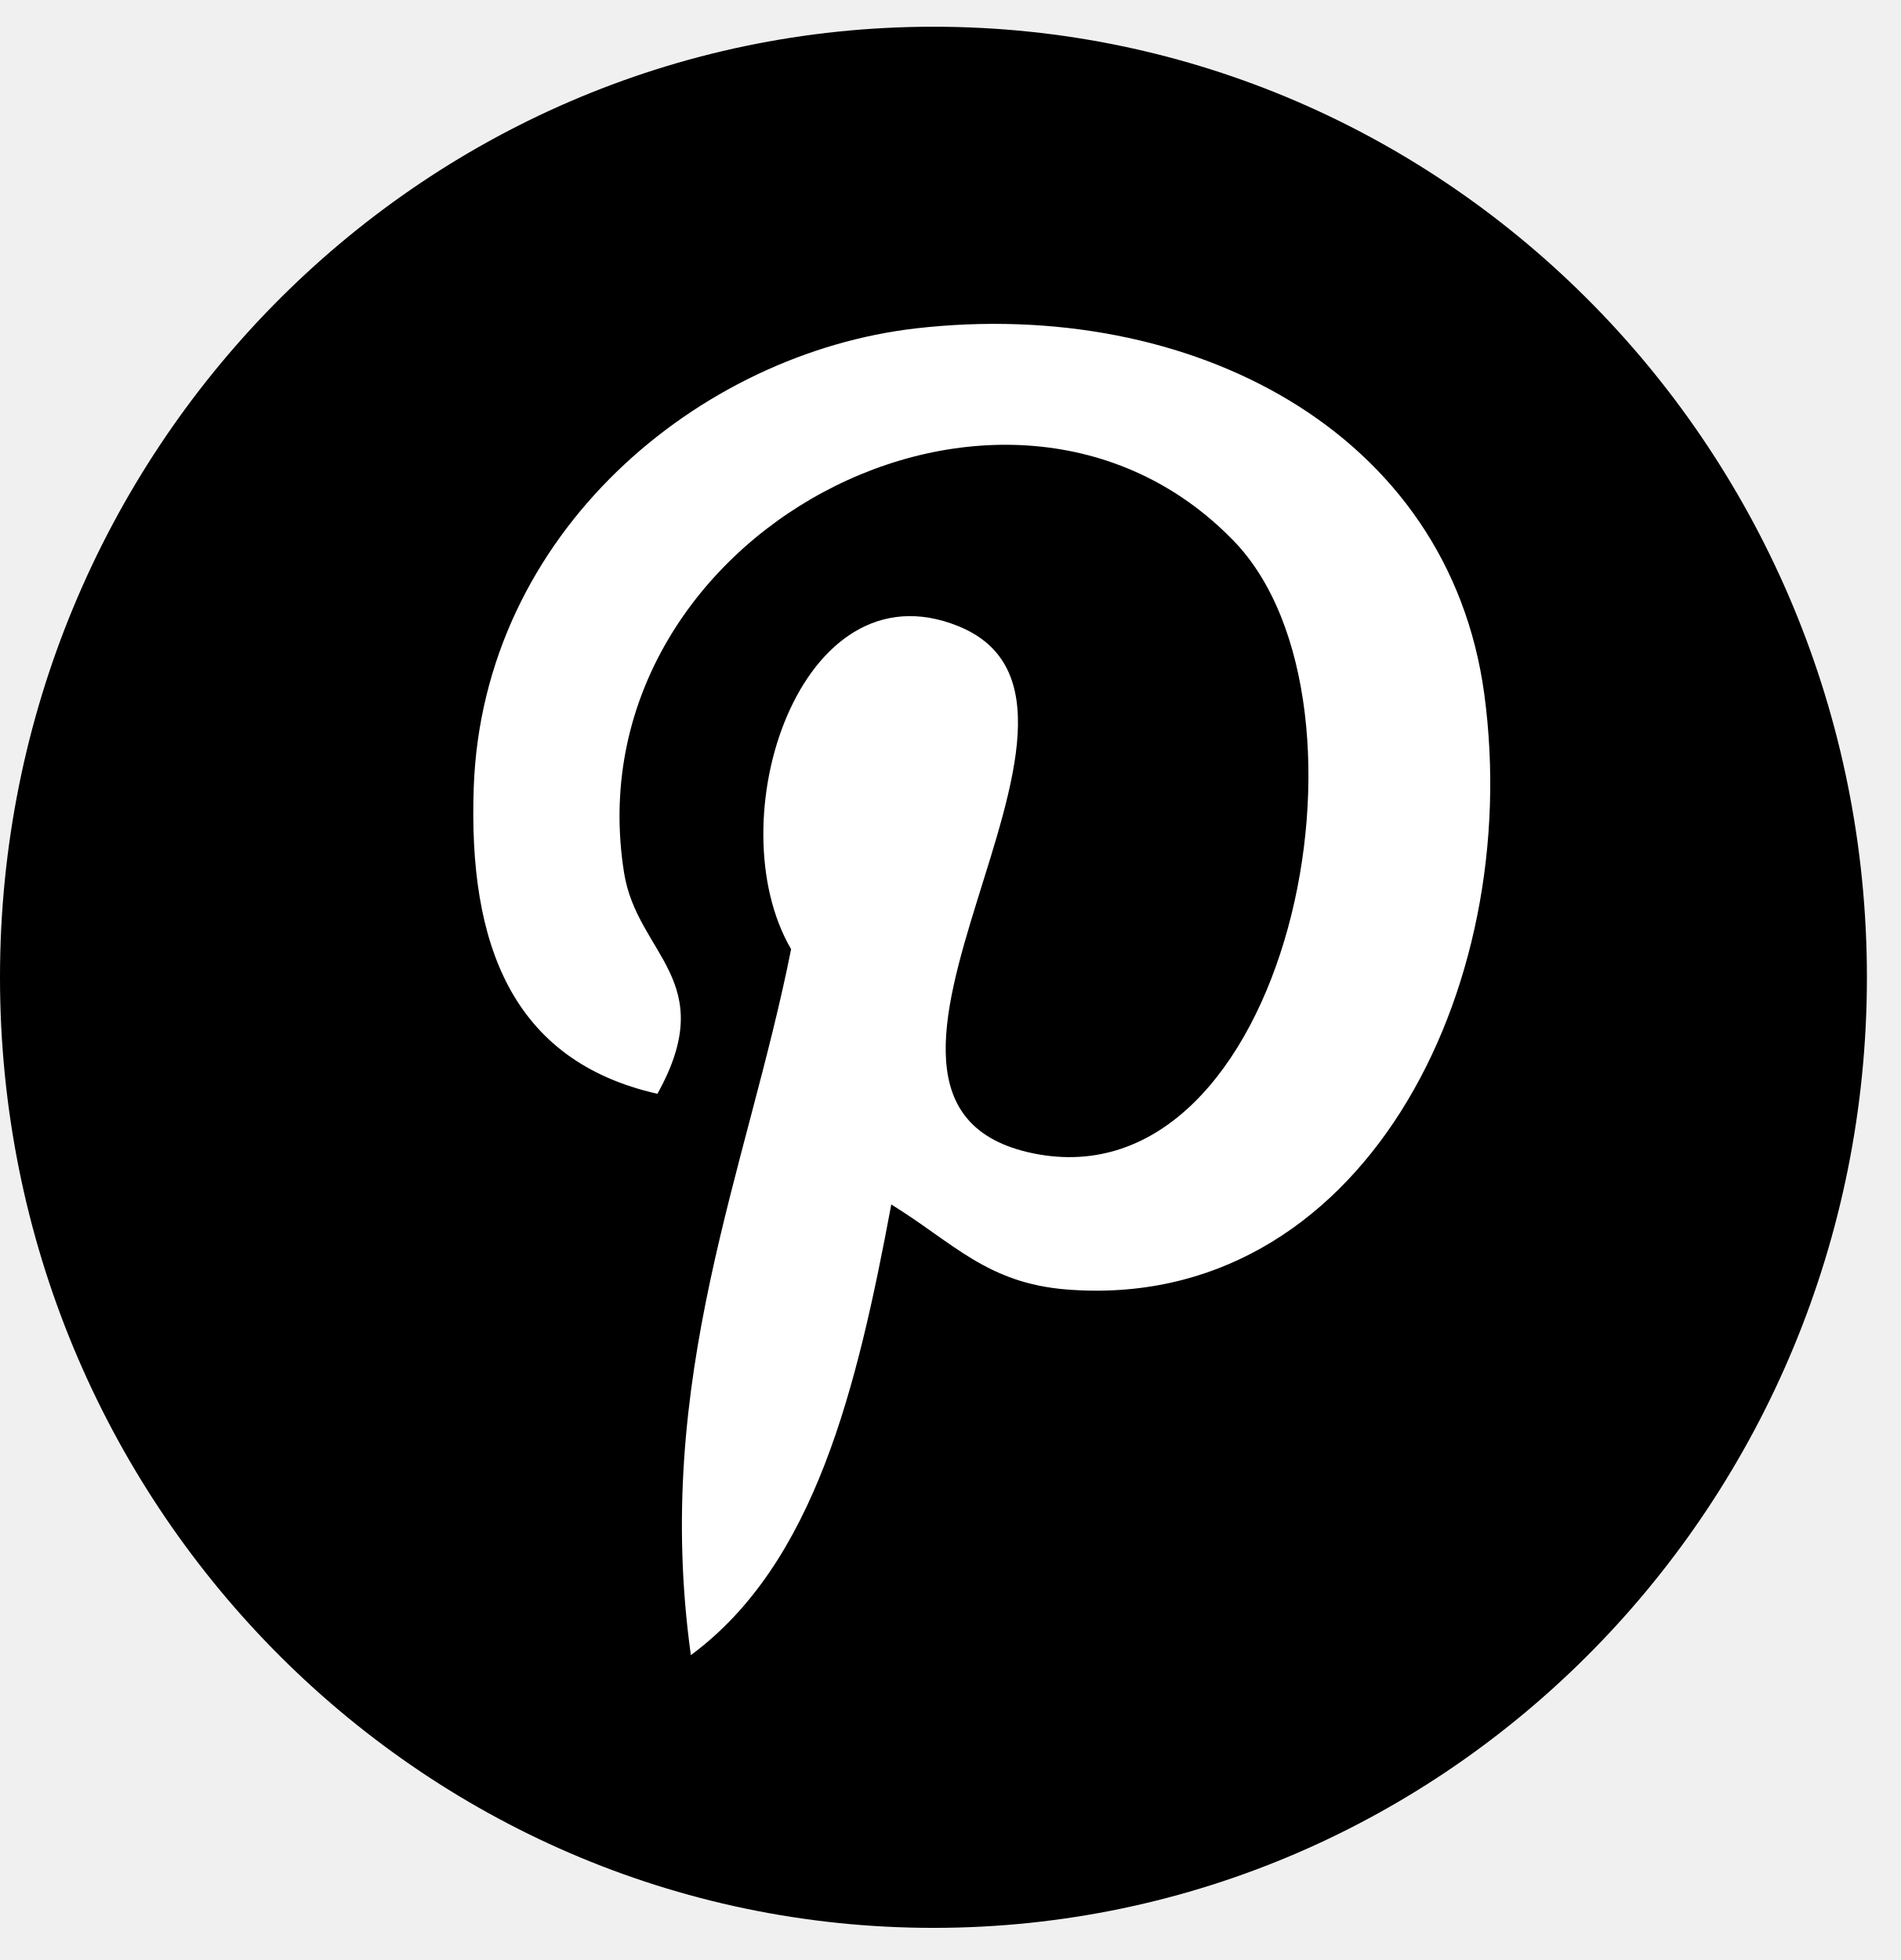
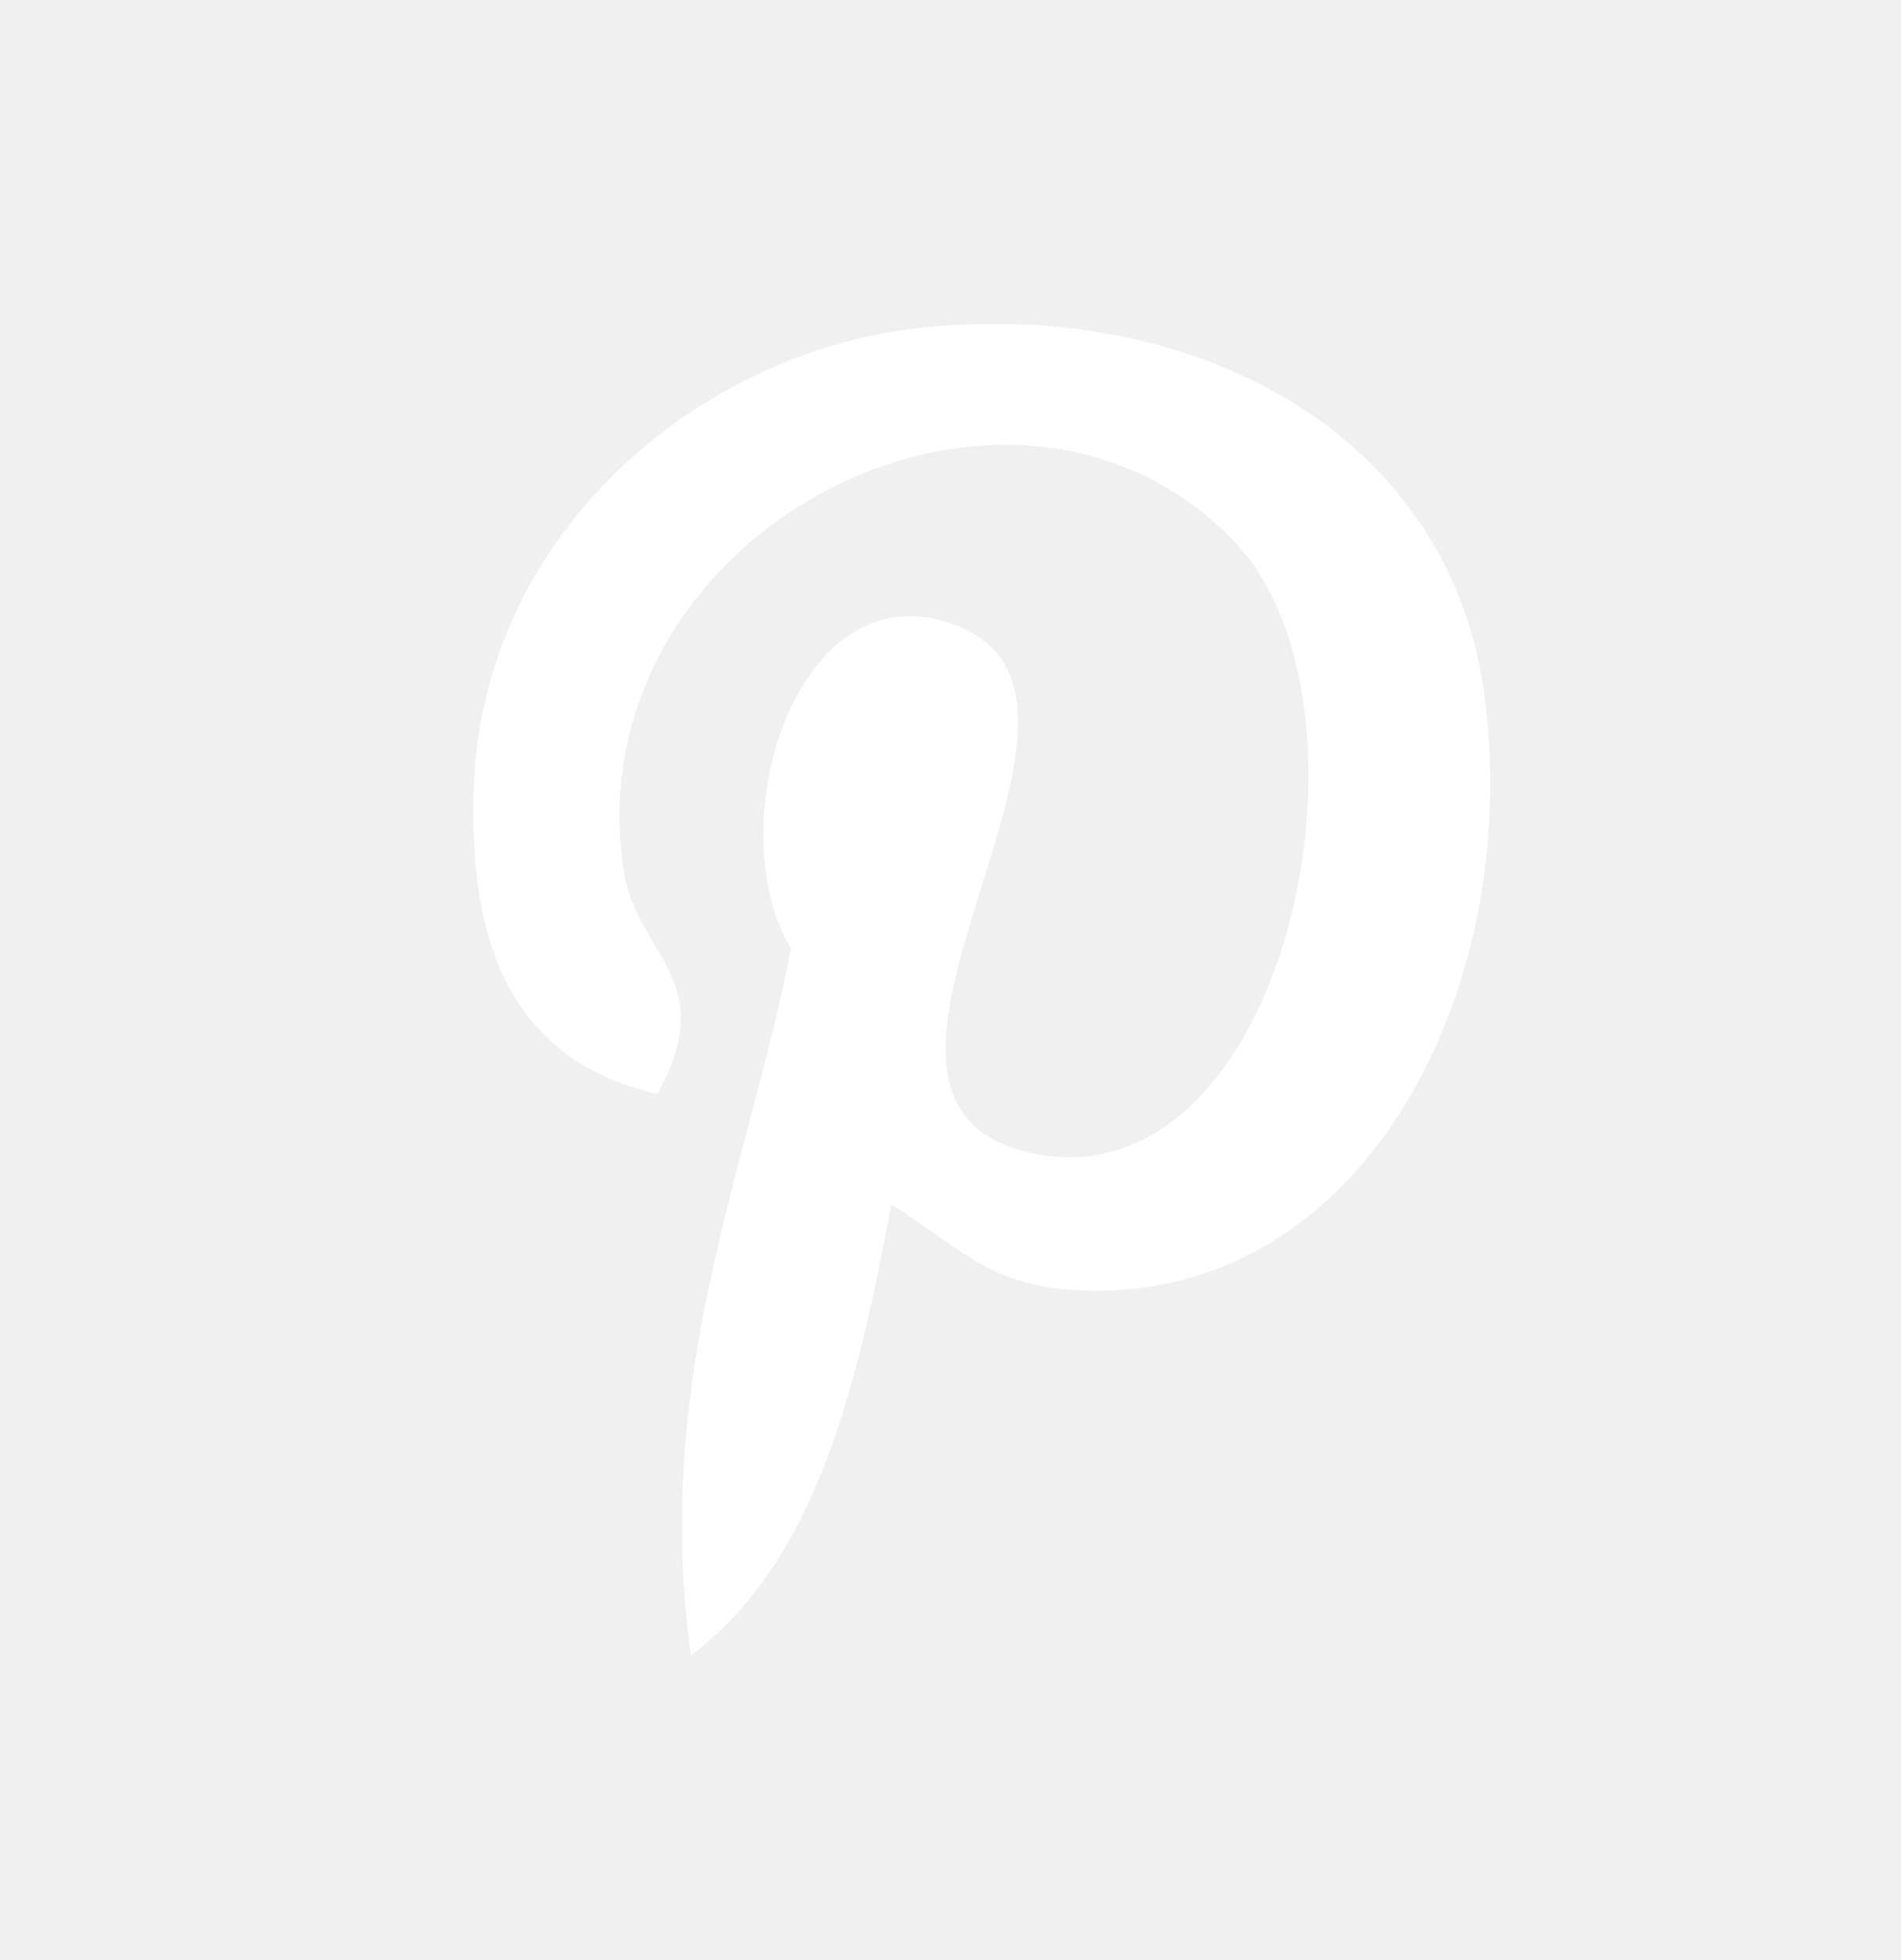
<svg xmlns="http://www.w3.org/2000/svg" width="32px" height="33px" viewBox="0 0 32 33" version="1.1">
  <defs />
  <g id="Styleguide" stroke="none" stroke-width="1" fill="none" fill-rule="evenodd">
    <g transform="translate(-971, -469)" id="pinterest_perfil">
      <g transform="translate(971, 469)">
-         <path d="M31.436,16.455 C31.436,25.294 24.399,32.459 15.718,32.459 C7.037,32.459 0,25.294 0,16.455 C0,7.616 7.037,0.45 15.718,0.45 C24.399,0.45 31.436,7.616 31.436,16.455" id="Fill-1" fill="#000000" />
+         <path d="M31.436,16.455 C31.436,25.294 24.399,32.459 15.718,32.459 C7.037,32.459 0,25.294 0,16.455 C0,7.616 7.037,0.45 15.718,0.45 C24.399,0.45 31.436,7.616 31.436,16.455" id="Fill-1" fill="" />
        <path d="M17.962,21.711 C16.62,21.604 16.059,20.929 15.008,20.279 C14.432,23.363 13.725,26.322 11.633,27.867 C10.987,23.203 12.581,19.701 13.321,15.981 C12.059,13.819 13.471,9.468 16.133,10.541 C19.407,11.859 13.297,18.578 17.399,19.419 C21.68,20.294 23.43,11.853 20.775,9.108 C16.937,5.144 9.606,9.017 10.508,14.693 C10.728,16.081 12.135,16.501 11.07,18.416 C8.615,17.861 7.884,15.89 7.977,13.261 C8.128,8.959 11.774,5.946 15.429,5.528 C20.053,5.002 24.393,7.256 24.993,11.686 C25.668,16.685 22.906,22.101 17.962,21.711" id="Fill-3" fill="#FFFFFF" />
      </g>
    </g>
  </g>
</svg>
